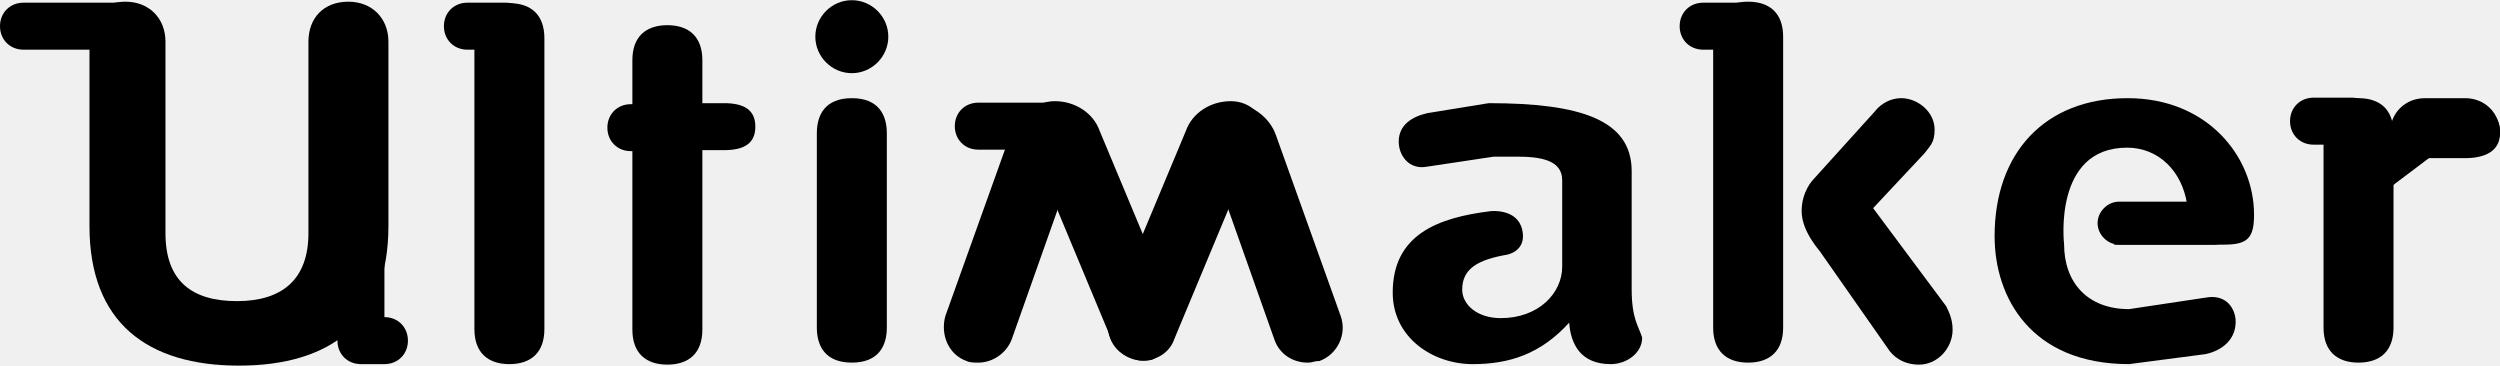
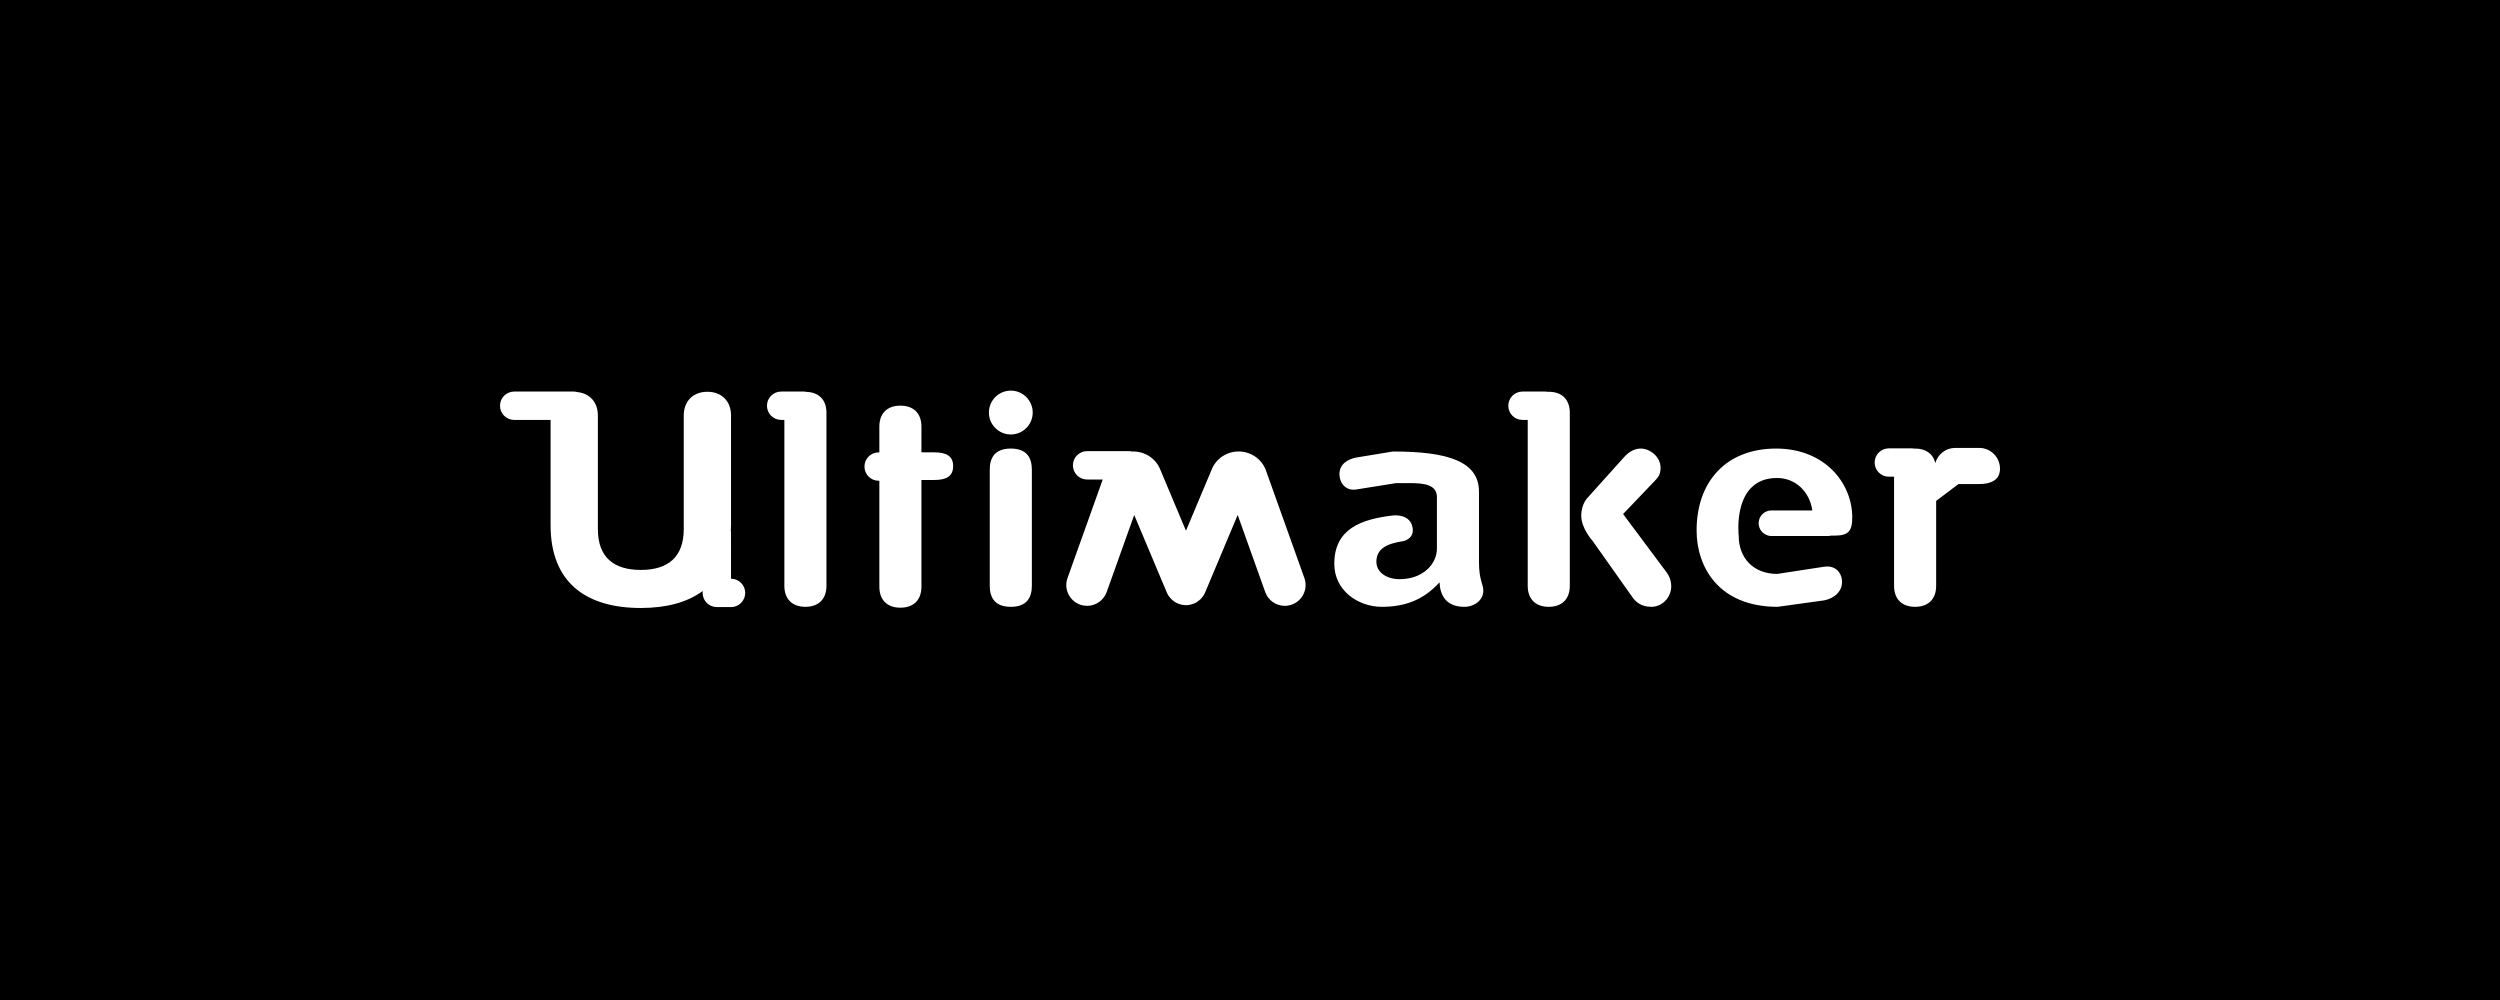
- <svg xmlns="http://www.w3.org/2000/svg" version="1.1" id="Layer_1" x="0px" y="0px" viewBox="-174.2 452.9 500.1 73.1" enable-background="new -174.2 452.9 500.1 73.1" xml:space="preserve">
-   <g id="homepage">
-     <g id="Home" transform="translate(-83, -19)">
-       <g id="menu-button-hambuger">
-         <g id="ultimaker--2" transform="translate(83, 19.03738)">
-           <path id="Fill-1" fill="#000000" d="M87.4,525.4c-3,0-5.7-1.7-6.7-4.7l-12-33.9c-2.3-1.3-3.7-3.7-3.7-6.3c0-4,3-7,7-7      s7.7,2.7,9,6.3l13,36.3c1.3,3.7-0.7,7.7-4.3,9C89,525,88.4,525.4,87.4,525.4" />
-           <path id="Fill-2" fill="#000000" d="M54.4,525c-1,0-1.7-0.3-2.7-0.7c-3.7-1.3-5.3-5.7-3.7-9.3l15-35.9c1.3-3.7,5-6,9-6s7,3,7,7      c0,2.7-1.7,5-4,6.3l-14.3,34.3C59.8,523.4,57.1,525,54.4,525" />
-           <path id="Fill-3" fill="#000000" d="M21.5,525.4c-0.7,0-1.7,0-2.3-0.3c-3.7-1.3-5.3-5.3-4.3-9l13-36.3c1.3-3.7,5-6.3,9-6.3      s7,3,7,7c0,2.7-1.7,5-3.7,6.3l-12,33.9C27.2,523.4,24.5,525.4,21.5,525.4" />
-           <path id="Fill-4" fill="#000000" d="M54.4,525c-2.7,0-5.3-1.7-6.3-4.3l-14.3-34.3c-2.3-1-4-3.7-4-6.3c0-4,3-7,7-7s7.7,2.3,9,6      l15,35.9c1.3,3.7-0.3,7.7-3.7,9.3C56.4,525,55.4,525,54.4,525" />
-           <path id="Fill-5" fill="#000000" d="M35.5,482.8h-14c-2.7,0-4.7-2-4.7-4.7s2-4.7,4.7-4.7h14c2.7,0,4.7,2,4.7,4.7      C40.1,480.8,38.1,482.8,35.5,482.8" />
-           <path id="Fill-6" fill="#000000" d="M-157.1,461.2c0-4.7,3-8,8-8c4.7,0,8,3.3,8,8v38.3c0,9.6,5.3,13.6,14.3,13.6      s14.3-4.3,14.3-13.6v-38.3c0-4.7,3-8,8-8c4.7,0,8,3.3,8,8v36.9c0,19.3-11.6,27.9-29.9,27.9s-29.9-8.6-29.9-27.9v-36.9" />
-           <path id="Fill-7" fill="#000000" d="M-79.3,460.5c0-4.7,2.7-7,7-7s7,2.3,7,7v58.2c0,4.7-2.7,7-7,7s-7-2.3-7-7V460.5" />
-           <path id="Fill-8" fill="#000000" d="M-10.8,479.5c0-3.7,1.7-7,7-7s7,3.3,7,7v38.9c0,3.7-1.7,7-7,7s-7-3.3-7-7V479.5L-10.8,479.5      z M-3.8,452.9c4,0,7.3,3.3,7.3,7.3s-3.3,7.3-7.3,7.3s-7.3-3.3-7.3-7.3S-7.8,452.9-3.8,452.9L-3.8,452.9z" />
-           <path id="Fill-9" fill="#000000" d="M182.5,507.8v10.6c0,4.7-2.7,7-7,7s-7-2.3-7-7v-58.2c0-4.7,2.7-7,7-7s7,2.3,7,7V507.8      L182.5,507.8z M186.2,495.1c0-4,2.3-6.3,2.3-6.3l12.3-13.6c1.3-1.7,3.3-2.7,5.3-2.7c3.3,0,6.7,2.7,6.7,6.3c0,2.7-1,3.3-2,4.7      l-10.3,11l14.6,19.6c0.3,0.7,1.3,2.3,1.3,4.7c0,3.7-3,7-6.7,7c-3.3,0-5.3-1.7-6.3-3.3l-13.3-19      C190.2,503.4,186.2,499.4,186.2,495.1L186.2,495.1z" />
-           <path id="Fill-10" fill="#000000" d="M-149.5,462.8h-20c-2.7,0-4.7-2-4.7-4.7s2-4.7,4.7-4.7h20c2.7,0,4.7,2,4.7,4.7      S-146.8,462.8-149.5,462.8" />
-           <path id="Fill-11" fill="#000000" d="M-73,462.8h-7.7c-2.7,0-4.7-2-4.7-4.7s2-4.7,4.7-4.7h7.7c2.7,0,4.7,2,4.7,4.7      S-70.3,462.8-73,462.8" />
-           <path id="Fill-12" fill="#000000" d="M-40.4,483.1H-48c-2.7,0-4.7-2-4.7-4.7s2-4.7,4.7-4.7h7.7c2.7,0,4.7,2,4.7,4.7      C-35.7,481.1-37.7,483.1-40.4,483.1" />
-           <path id="Fill-13" fill="#000000" d="M174.2,462.8h-7.7c-2.7,0-4.7-2-4.7-4.7s2-4.7,4.7-4.7h7.7c2.7,0,4.7,2,4.7,4.7      S176.9,462.8,174.2,462.8" />
-           <path id="Fill-14" fill="#000000" d="M268.7,501.8h-19c-2.3,0-4.3-2-4.3-4.3s2-4.3,4.3-4.3h19c2.3,0,4.3,2,4.3,4.3      C272.7,499.8,271,501.8,268.7,501.8" />
-           <path id="Fill-15" fill="#000000" d="M-97.3,525.7h-4.7c-2.7,0-4.7-2-4.7-4.7v-20.3c0-2.7,2-4.7,4.7-4.7s4.7,2,4.7,4.7v15.6      c2.7,0,4.7,2,4.7,4.7S-94.6,525.7-97.3,525.7" />
-           <path id="Fill-16" fill="#000000" d="M-33.7,513.1v5.7c0,4.7-2.7,7-7,7s-7-2.3-7-7v-53.9c0-4.7,2.7-7,7-7s7,2.3,7,7v8.6h4.3      c4,0,6.3,1.3,6.3,4.7s-2.3,4.7-6.3,4.7h-4.3V513.1" />
-           <path id="Fill-17" fill="#000000" d="M304.6,507.8v10.6c0,4.7-2.7,7-7,7s-7-2.3-7-7v-38.9c0-4.7,2.7-7,7-7s7,2.3,7,7V507.8" />
-           <path id="Fill-18" fill="#000000" d="M296.3,481.8h-7.7c-2.7,0-4.7-2-4.7-4.7s2-4.7,4.7-4.7h7.7c2.7,0,4.7,2,4.7,4.7      C300.9,479.8,299,481.8,296.3,481.8" />
-           <path id="Fill-19" fill="#000000" d="M299.3,493.1c-1.3,0-3-0.7-3.7-2c-1.7-2-1-5,1-6.7l11.6-9c0.7-0.7,1.7-1,3-1h10      c2.7,0,4.7,2,4.7,4.7s-2,4.7-4.7,4.7h-8.6l-10.6,8C301.3,492.8,300.3,493.1,299.3,493.1" />
-           <path id="Fill-20" fill="#000000" d="M318.9,484.5h-8c-4,0-7-1.3-7-5c0-4,3-7,7-7h8c4,0,7,3,7,7      C325.9,483.1,322.9,484.5,318.9,484.5" />
-           <path id="Fill-21" fill="#000000" d="M152.2,510.7v-23.6c0-10.3-10.3-13.6-28.6-13.6l-12.3,2c-3,0.7-5.7,2.3-5.7,5.7      c0,2.7,2,5.7,5.7,5l13.3-2h4.7c4.7,0,9,0.7,9,4.7v17.3c0,5.3-4.7,10.3-12.3,10.3c-4.7,0-7.7-2.7-7.7-5.7c0-4.3,3.3-6,9-7      c0,0,4-0.7,3-5s-6.3-3.7-6.3-3.7c-10.6,1.3-19.6,4.7-19.6,16.3c0,9,8,14.3,16,14.3c7.3,0,13.6-2,19.3-8.3      c0.3,4.3,2.3,8.3,8.3,8.3c3.3,0,6.3-2.3,6.3-5.3C153.6,518.1,152.2,516.7,152.2,510.7" />
-           <path id="Fill-22" fill="#000000" d="M248.7,501.8h22c4.7,0,6-1.3,6-6c0-11.6-9.3-23.3-25.3-23.3c-16.6,0-26.6,11-26.6,27.6      c0,12.3,7.3,25.6,26.9,25.6l15.3-2c3.3-0.7,6.3-3,6-7c-0.3-2.7-2.3-5-6-4.3l-15.3,2.3l0,0c-8.3,0-13-5.3-13-13      c0,0-2.3-19.3,12.6-19.3c6.3,0,11,4.7,12,11.3h-12.6L248.7,501.8" />
-         </g>
-       </g>
-     </g>
+ <svg xmlns="http://www.w3.org/2000/svg" width="800px" height="320px" viewBox="0 0 800 320" version="1.1" style="background: #000000;">
+   <defs />
+   <g id="umsplash" stroke="none" stroke-width="1" fill="none" fill-rule="evenodd">
+     <rect width="100%" height="100%" fill="#000000" />
+     <path d="M233.927,185.192 C236.436,185.192 238.468,187.219 238.468,189.723 C238.468,192.227 236.436,194.266 233.927,194.266 L229.381,194.266 C226.871,194.266 224.841,192.227 224.841,189.723 L224.841,189.135 C219.904,192.788 213.167,194.555 205.058,194.555 C187.443,194.555 176.188,186.344 176.188,168.074 L176.188,134.373 L164.54,134.373 C162.033,134.373 160,132.35 160,129.843 C160,127.325 162.033,125.3 164.54,125.3 L183.605,125.3 C183.997,125.3 184.375,125.368 184.74,125.465 C188.77,125.874 191.315,128.763 191.315,132.935 L191.315,169.279 C191.315,178.324 196.388,182.376 205.058,182.376 C213.728,182.376 218.803,178.324 218.803,169.279 L218.803,132.935 C218.803,128.421 221.754,125.368 226.366,125.368 C230.976,125.368 233.929,128.421 233.929,132.935 L233.929,168.074 C233.929,168.649 233.884,169.17 233.864,169.719 C233.887,169.907 233.92,170.087 233.92,170.28 L233.927,185.192 Z M533.411,183.293 C533.871,183.95 534.794,185.411 534.794,187.629 C534.794,191.052 532.027,194.183 528.429,194.183 C525.11,194.183 523.357,192.53 522.344,191.052 L509.611,173.056 C509.611,173.056 506.001,169.114 506.001,165.039 C506.001,161.11 508.148,159.14 508.148,159.14 L519.854,146.126 C521.234,144.649 522.989,143.54 525.016,143.54 C528.064,143.54 531.379,146.224 531.379,149.631 C531.379,152.039 530.552,152.777 529.352,154.062 L519.391,164.49 L533.411,183.293 Z M495.603,125.368 C499.66,125.368 502.336,127.681 502.336,132.114 L502.336,187.451 C502.336,191.874 499.66,194.183 495.603,194.183 C491.543,194.183 488.871,191.874 488.871,187.451 L488.871,134.373 L487.192,134.373 C484.688,134.373 482.654,132.35 482.654,129.843 C482.654,127.325 484.688,125.3 487.192,125.3 L494.403,125.3 C494.723,125.3 495.031,125.326 495.331,125.395 C495.424,125.395 495.507,125.368 495.603,125.368 Z M258.139,125.409 C261.958,125.561 264.465,127.83 264.465,132.114 L264.465,187.451 C264.465,191.874 261.79,194.183 257.732,194.183 C253.672,194.183 250.997,191.874 250.997,187.451 L250.997,134.373 L249.971,134.373 C247.461,134.373 245.428,132.35 245.428,129.843 C245.428,127.325 247.461,125.3 249.971,125.3 L257.177,125.3 C257.508,125.3 257.828,125.342 258.139,125.409 Z M323.46,143.54 C328.717,143.54 330.192,146.675 330.192,150.273 L330.192,187.451 C330.192,191.052 328.717,194.183 323.46,194.183 C318.2,194.183 316.725,191.052 316.725,187.451 L316.725,150.273 C316.725,146.675 318.2,143.54 323.46,143.54 Z M323.46,125 C327.332,125 330.467,128.146 330.467,132.018 C330.467,135.891 327.332,139.026 323.46,139.026 C319.584,139.026 316.45,135.891 316.45,132.018 C316.45,128.146 319.584,125 323.46,125 Z M417.404,184.976 C418.64,188.424 416.838,192.241 413.377,193.472 C412.637,193.745 411.878,193.871 411.135,193.871 C408.403,193.871 405.843,192.174 404.87,189.451 L396.059,164.792 L385.668,189.516 L385.64,189.586 C385.494,189.942 385.315,190.27 385.112,190.573 C385.059,190.666 384.994,190.736 384.936,190.818 C384.767,191.064 384.585,191.297 384.387,191.503 C384.305,191.599 384.216,191.678 384.128,191.776 C383.906,191.981 383.674,192.174 383.433,192.35 C383.356,192.406 383.289,192.472 383.211,192.53 C382.883,192.748 382.535,192.925 382.174,193.091 C382.143,193.104 382.118,193.117 382.087,193.13 C382.019,193.156 381.95,193.17 381.883,193.2 C381.599,193.309 381.313,193.389 381.015,193.459 C380.895,193.486 380.777,193.528 380.657,193.542 C380.287,193.609 379.908,193.652 379.526,193.652 C379.521,193.652 379.515,193.652 379.51,193.652 C379.507,193.652 379.507,193.652 379.507,193.652 C379.504,193.652 379.502,193.652 379.502,193.652 C379.499,193.652 379.493,193.652 379.485,193.652 C379.103,193.652 378.727,193.609 378.358,193.542 C378.237,193.528 378.12,193.486 377.998,193.472 C377.701,193.389 377.412,193.309 377.129,193.2 C377.062,193.17 376.995,193.156 376.928,193.13 C376.896,193.117 376.872,193.104 376.84,193.091 C376.479,192.925 376.131,192.748 375.8,192.53 C375.728,192.472 375.659,192.42 375.587,192.363 C375.34,192.174 375.105,191.981 374.883,191.776 C374.796,191.678 374.712,191.599 374.628,191.503 C374.426,191.297 374.242,191.052 374.066,190.805 C374.014,190.736 373.953,190.652 373.905,190.586 C373.702,190.27 373.52,189.942 373.371,189.586 L362.95,164.792 L354.139,189.451 C353.166,192.174 350.603,193.871 347.872,193.871 C347.129,193.871 346.375,193.745 345.634,193.486 C342.171,192.241 340.367,188.437 341.604,184.976 L352.872,153.447 L347.872,153.447 C345.365,153.447 343.331,151.408 343.331,148.904 C343.331,146.4 345.365,144.36 347.872,144.36 L361.248,144.36 C361.614,144.36 361.965,144.416 362.307,144.499 C362.422,144.499 362.534,144.469 362.649,144.469 C362.669,144.469 362.686,144.483 362.705,144.483 C366.529,144.499 369.95,146.824 371.308,150.315 L379.507,169.828 L387.706,150.329 C389.06,146.824 392.499,144.483 396.334,144.469 C396.342,144.469 396.351,144.469 396.36,144.469 C400.287,144.469 403.801,146.908 405.1,150.548 L417.404,184.976 Z M565.908,171.402 L565.832,171.402 L565.838,171.373 C564.074,170.92 562.765,169.333 562.765,167.433 C562.765,165.174 564.595,163.341 566.851,163.341 L579.945,163.341 C579.092,157.32 574.542,152.956 568.65,152.956 C554.201,152.956 556.382,171.402 556.382,171.402 C556.382,178.502 560.993,183.664 568.833,183.664 L568.855,183.634 L583.66,181.362 C587.246,180.828 589.159,183.086 589.423,185.59 C589.812,189.244 586.823,191.557 583.66,192.13 L568.833,194.183 C550.017,194.183 542.912,181.459 542.912,169.745 C542.912,154.062 552.413,143.54 568.372,143.54 C583.87,143.54 592.721,154.53 592.721,165.586 C592.721,170.196 591.34,171.402 586.818,171.402 L585.885,171.402 C585.581,171.469 585.268,171.525 584.942,171.525 L566.851,171.525 C566.525,171.525 566.213,171.469 565.908,171.402 Z M473.278,179.981 C473.278,185.604 474.663,186.903 474.663,189.025 C474.663,192.064 471.803,194.183 468.572,194.183 C462.765,194.183 460.827,190.489 460.642,186.344 C455.388,192.16 449.297,194.183 442.194,194.183 C434.539,194.183 426.973,188.929 426.973,180.447 C426.973,169.279 435.462,166.144 445.791,164.942 C445.791,164.942 450.831,164.311 451.911,168.35 C452.99,172.375 449.112,173.152 449.112,173.152 C443.487,173.987 440.442,175.739 440.442,179.789 C440.442,182.84 443.302,185.332 447.915,185.332 C455.292,185.332 459.812,180.529 459.812,175.547 L459.812,159.044 C459.812,155.171 455.848,154.597 451.325,154.597 L446.74,154.597 L433.989,156.636 C430.401,157.171 428.62,154.281 428.62,151.776 C428.62,148.509 431.191,146.987 433.989,146.412 L445.739,144.483 C463.511,144.483 473.278,147.701 473.278,157.376 L473.278,179.981 Z M633.346,143.334 C637.022,143.334 640,146.319 640,149.987 C640,153.666 637.022,154.898 633.346,154.898 L626.709,154.898 L619.569,160.289 L619.569,187.451 C619.569,191.874 616.891,194.183 612.834,194.183 C608.776,194.183 606.101,191.874 606.101,187.451 L606.101,152.544 L604.425,152.544 C601.918,152.544 599.887,150.518 599.887,148.001 C599.887,145.496 601.918,143.473 604.425,143.473 L611.634,143.473 C611.951,143.473 612.262,143.5 612.561,143.566 C612.654,143.566 612.738,143.54 612.834,143.54 C616.177,143.54 618.555,145.127 619.298,148.167 C620.097,145.386 622.631,143.334 625.668,143.334 L633.346,143.334 Z M298.918,144.746 C302.883,144.746 305.003,145.949 305.003,149.166 C305.003,152.395 302.883,153.596 298.918,153.596 L294.861,153.596 L294.861,187.726 C294.861,192.16 292.183,194.459 288.125,194.459 C284.068,194.459 281.393,192.16 281.393,187.726 L281.393,153.845 L281.166,153.845 C278.659,153.845 276.626,151.807 276.626,149.302 C276.626,146.798 278.659,144.758 281.166,144.758 L281.393,144.758 L281.393,136.535 C281.393,132.114 284.068,129.803 288.128,129.803 C292.183,129.803 294.861,132.114 294.861,136.535 L294.861,144.746 L298.918,144.746 Z" id="Combined-Shape" fill="#FFFFFF" />
  </g>
</svg>
